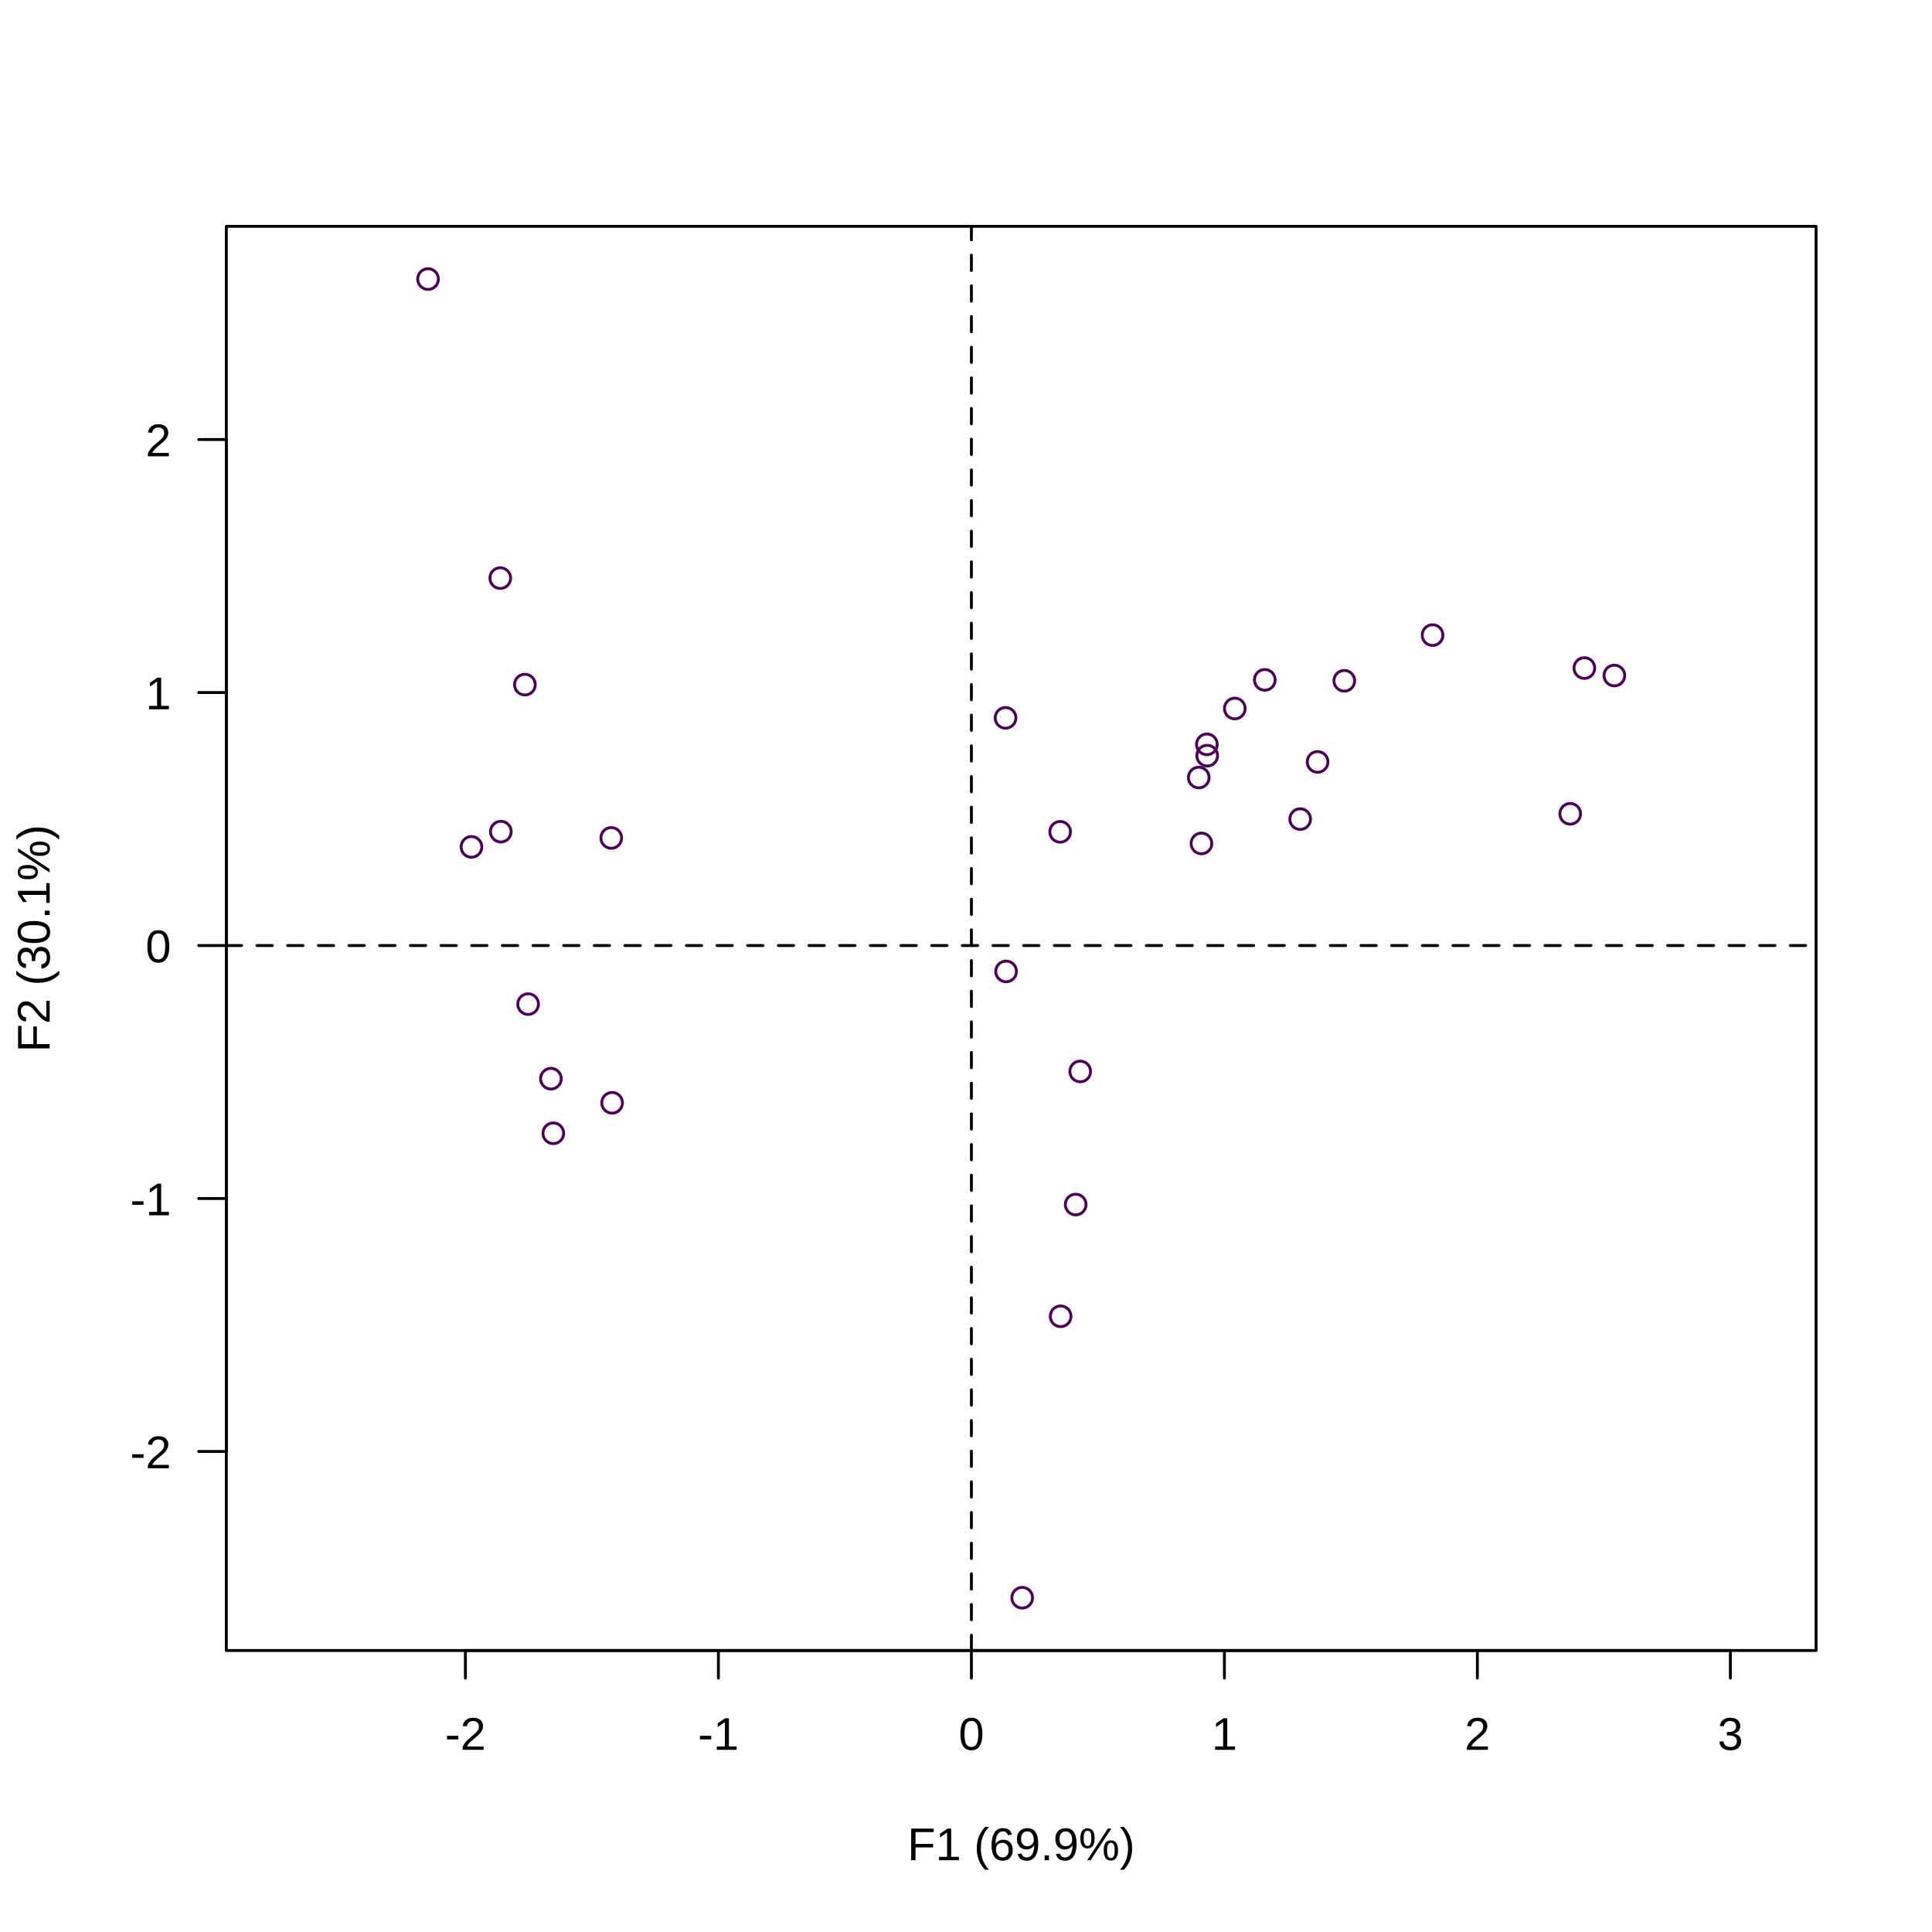
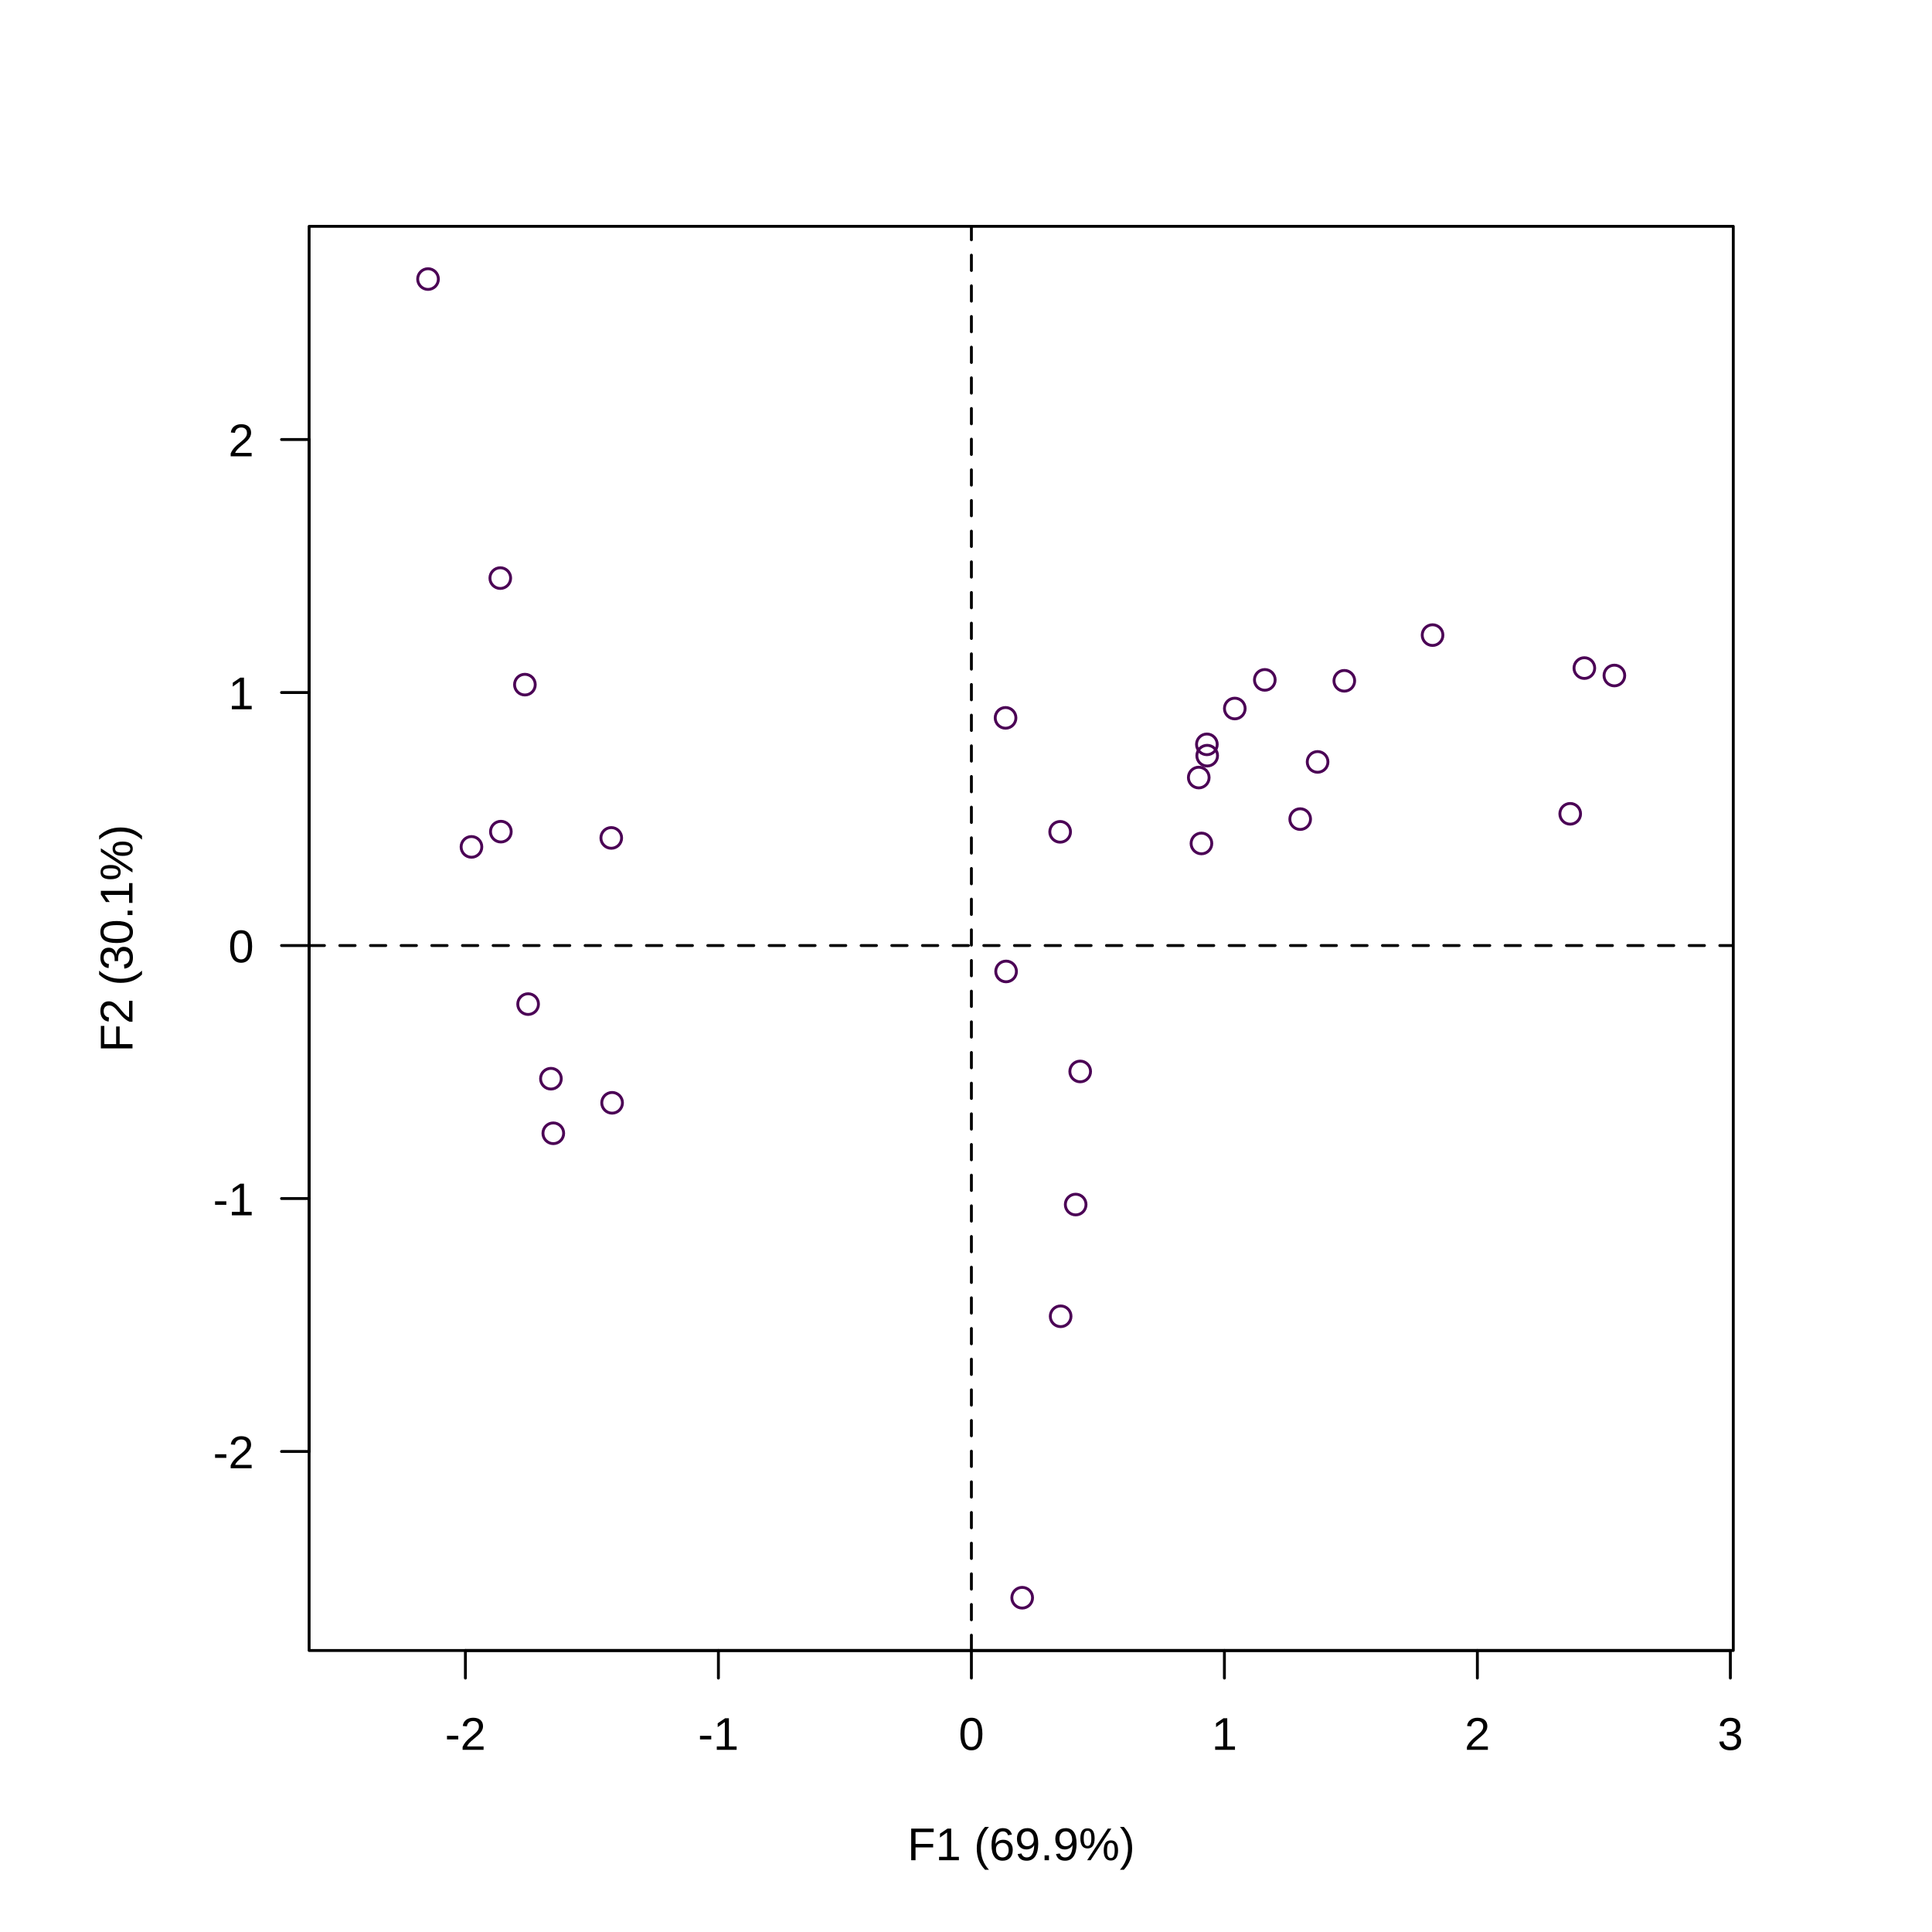
<svg xmlns="http://www.w3.org/2000/svg" class="svglite" width="504.00pt" height="504.00pt" viewBox="0 0 504.00 504.00">
  <defs>
    <style type="text/css">
    .svglite line, .svglite polyline, .svglite polygon, .svglite path, .svglite rect, .svglite circle {
      fill: none;
      stroke: #000000;
      stroke-linecap: round;
      stroke-linejoin: round;
      stroke-miterlimit: 10.00;
    }
    .svglite text {
      white-space: pre;
    }
  </style>
  </defs>
  <rect width="100%" height="100%" style="stroke: none; fill: #FFFFFF;" />
  <defs>
    <clipPath id="cpMC4wMHw1MDQuMDB8MC4wMHw1MDQuMDA=">
      <rect x="0.00" y="0.00" width="504.00" height="504.00" />
    </clipPath>
  </defs>
  <g clip-path="url(#cpMC4wMHw1MDQuMDB8MC4wMHw1MDQuMDA=)">
</g>
  <defs>
-     <clipPath id="cpNTkuMDR8NDczLjc2fDU5LjA0fDQzMC41Ng==">
-       <rect x="59.04" y="59.04" width="414.72" height="371.52" />
+     <clipPath id="cpODAuNjR8NDUyLjE2fDU5LjA0fDQzMC41Ng==">
+       <rect x="80.64" y="59.04" width="371.52" height="371.52" />
    </clipPath>
  </defs>
-   <g clip-path="url(#cpNTkuMDR8NDczLjc2fDU5LjA0fDQzMC41Ng==)">
-     <line x1="59.04" y1="246.66" x2="473.76" y2="246.66" style="stroke-width: 0.75; stroke-dasharray: 4.00,4.00;" />
+   <g clip-path="url(#cpODAuNjR8NDUyLjE2fDU5LjA0fDQzMC41Ng==)">
+     <line x1="80.64" y1="246.66" x2="452.16" y2="246.66" style="stroke-width: 0.75; stroke-dasharray: 4.00,4.00;" />
    <line x1="253.41" y1="430.56" x2="253.41" y2="59.04" style="stroke-width: 0.75; stroke-dasharray: 4.00,4.00;" />
    <circle cx="130.66" cy="216.95" r="2.70" style="stroke-width: 0.75; stroke: #4B0055;" />
    <circle cx="130.51" cy="150.81" r="2.70" style="stroke-width: 0.75; stroke: #4B0055;" />
    <circle cx="136.93" cy="178.60" r="2.70" style="stroke-width: 0.75; stroke: #4B0055;" />
    <circle cx="111.66" cy="72.80" r="2.70" style="stroke-width: 0.75; stroke: #4B0055;" />
    <circle cx="159.46" cy="218.59" r="2.70" style="stroke-width: 0.75; stroke: #4B0055;" />
    <circle cx="159.68" cy="287.69" r="2.70" style="stroke-width: 0.75; stroke: #4B0055;" />
    <circle cx="143.72" cy="281.40" r="2.70" style="stroke-width: 0.75; stroke: #4B0055;" />
    <circle cx="137.77" cy="261.94" r="2.70" style="stroke-width: 0.75; stroke: #4B0055;" />
    <circle cx="122.99" cy="220.93" r="2.70" style="stroke-width: 0.75; stroke: #4B0055;" />
    <circle cx="144.34" cy="295.64" r="2.70" style="stroke-width: 0.75; stroke: #4B0055;" />
    <circle cx="329.95" cy="177.36" r="2.70" style="stroke-width: 0.75; stroke: #4B0055;" />
    <circle cx="281.79" cy="279.51" r="2.70" style="stroke-width: 0.75; stroke: #4B0055;" />
    <circle cx="266.66" cy="416.80" r="2.70" style="stroke-width: 0.75; stroke: #4B0055;" />
    <circle cx="312.72" cy="202.84" r="2.70" style="stroke-width: 0.75; stroke: #4B0055;" />
    <circle cx="276.56" cy="217.00" r="2.70" style="stroke-width: 0.75; stroke: #4B0055;" />
    <circle cx="313.42" cy="220.03" r="2.70" style="stroke-width: 0.75; stroke: #4B0055;" />
    <circle cx="276.69" cy="343.38" r="2.70" style="stroke-width: 0.75; stroke: #4B0055;" />
    <circle cx="262.32" cy="187.27" r="2.70" style="stroke-width: 0.75; stroke: #4B0055;" />
    <circle cx="280.61" cy="314.23" r="2.70" style="stroke-width: 0.75; stroke: #4B0055;" />
    <circle cx="262.46" cy="253.42" r="2.70" style="stroke-width: 0.75; stroke: #4B0055;" />
    <circle cx="322.12" cy="184.83" r="2.70" style="stroke-width: 0.75; stroke: #4B0055;" />
    <circle cx="421.14" cy="176.22" r="2.70" style="stroke-width: 0.75; stroke: #4B0055;" />
    <circle cx="314.84" cy="194.18" r="2.70" style="stroke-width: 0.75; stroke: #4B0055;" />
    <circle cx="314.92" cy="197.13" r="2.70" style="stroke-width: 0.75; stroke: #4B0055;" />
    <circle cx="350.69" cy="177.60" r="2.70" style="stroke-width: 0.75; stroke: #4B0055;" />
    <circle cx="373.71" cy="165.68" r="2.70" style="stroke-width: 0.75; stroke: #4B0055;" />
    <circle cx="409.62" cy="212.30" r="2.70" style="stroke-width: 0.75; stroke: #4B0055;" />
    <circle cx="413.31" cy="174.28" r="2.70" style="stroke-width: 0.75; stroke: #4B0055;" />
    <circle cx="343.72" cy="198.76" r="2.70" style="stroke-width: 0.75; stroke: #4B0055;" />
    <circle cx="339.18" cy="213.68" r="2.70" style="stroke-width: 0.75; stroke: #4B0055;" />
  </g>
  <g clip-path="url(#cpMC4wMHw1MDQuMDB8MC4wMHw1MDQuMDA=)">
    <line x1="121.41" y1="430.56" x2="451.40" y2="430.56" style="stroke-width: 0.75;" />
    <line x1="121.41" y1="430.56" x2="121.41" y2="437.76" style="stroke-width: 0.75;" />
    <line x1="187.41" y1="430.56" x2="187.41" y2="437.76" style="stroke-width: 0.75;" />
    <line x1="253.41" y1="430.56" x2="253.41" y2="437.76" style="stroke-width: 0.75;" />
    <line x1="319.41" y1="430.56" x2="319.41" y2="437.76" style="stroke-width: 0.75;" />
    <line x1="385.40" y1="430.56" x2="385.40" y2="437.76" style="stroke-width: 0.75;" />
    <line x1="451.40" y1="430.56" x2="451.40" y2="437.76" style="stroke-width: 0.75;" />
    <text x="121.41" y="456.48" text-anchor="middle" style="font-size: 12.00px; font-family: &quot;Arial&quot;;" textLength="11.97px" lengthAdjust="spacingAndGlyphs">-2</text>
    <text x="187.41" y="456.48" text-anchor="middle" style="font-size: 12.00px; font-family: &quot;Arial&quot;;" textLength="11.97px" lengthAdjust="spacingAndGlyphs">-1</text>
    <text x="253.41" y="456.48" text-anchor="middle" style="font-size: 12.00px; font-family: &quot;Arial&quot;;" textLength="7.64px" lengthAdjust="spacingAndGlyphs">0</text>
    <text x="319.41" y="456.48" text-anchor="middle" style="font-size: 12.00px; font-family: &quot;Arial&quot;;" textLength="7.64px" lengthAdjust="spacingAndGlyphs">1</text>
    <text x="385.40" y="456.48" text-anchor="middle" style="font-size: 12.00px; font-family: &quot;Arial&quot;;" textLength="7.64px" lengthAdjust="spacingAndGlyphs">2</text>
    <text x="451.40" y="456.48" text-anchor="middle" style="font-size: 12.00px; font-family: &quot;Arial&quot;;" textLength="7.64px" lengthAdjust="spacingAndGlyphs">3</text>
-     <line x1="59.04" y1="378.65" x2="59.04" y2="114.66" style="stroke-width: 0.75;" />
-     <line x1="59.04" y1="378.65" x2="51.84" y2="378.65" style="stroke-width: 0.75;" />
-     <line x1="59.04" y1="312.66" x2="51.84" y2="312.66" style="stroke-width: 0.75;" />
-     <line x1="59.04" y1="246.66" x2="51.84" y2="246.66" style="stroke-width: 0.75;" />
-     <line x1="59.04" y1="180.66" x2="51.84" y2="180.66" style="stroke-width: 0.75;" />
-     <line x1="59.04" y1="114.66" x2="51.84" y2="114.66" style="stroke-width: 0.75;" />
-     <text x="44.64" y="383.03" text-anchor="end" style="font-size: 12.00px; font-family: &quot;Arial&quot;;" textLength="11.97px" lengthAdjust="spacingAndGlyphs">-2</text>
-     <text x="44.64" y="317.03" text-anchor="end" style="font-size: 12.00px; font-family: &quot;Arial&quot;;" textLength="11.97px" lengthAdjust="spacingAndGlyphs">-1</text>
-     <text x="44.64" y="251.03" text-anchor="end" style="font-size: 12.00px; font-family: &quot;Arial&quot;;" textLength="7.64px" lengthAdjust="spacingAndGlyphs">0</text>
-     <text x="44.64" y="185.03" text-anchor="end" style="font-size: 12.00px; font-family: &quot;Arial&quot;;" textLength="7.64px" lengthAdjust="spacingAndGlyphs">1</text>
-     <text x="44.64" y="119.04" text-anchor="end" style="font-size: 12.00px; font-family: &quot;Arial&quot;;" textLength="7.64px" lengthAdjust="spacingAndGlyphs">2</text>
-     <polygon points="59.04,430.56 473.76,430.56 473.76,59.04 59.04,59.04 " style="stroke-width: 0.75;" />
+     <line x1="80.64" y1="378.65" x2="80.64" y2="114.66" style="stroke-width: 0.75;" />
+     <line x1="80.64" y1="378.65" x2="73.44" y2="378.65" style="stroke-width: 0.75;" />
+     <line x1="80.64" y1="312.66" x2="73.44" y2="312.66" style="stroke-width: 0.75;" />
+     <line x1="80.64" y1="246.66" x2="73.44" y2="246.66" style="stroke-width: 0.75;" />
+     <line x1="80.64" y1="180.66" x2="73.44" y2="180.66" style="stroke-width: 0.75;" />
+     <line x1="80.64" y1="114.66" x2="73.44" y2="114.66" style="stroke-width: 0.75;" />
+     <text x="66.24" y="383.03" text-anchor="end" style="font-size: 12.00px; font-family: &quot;Arial&quot;;" textLength="11.97px" lengthAdjust="spacingAndGlyphs">-2</text>
+     <text x="66.24" y="317.03" text-anchor="end" style="font-size: 12.00px; font-family: &quot;Arial&quot;;" textLength="11.97px" lengthAdjust="spacingAndGlyphs">-1</text>
+     <text x="66.24" y="251.03" text-anchor="end" style="font-size: 12.00px; font-family: &quot;Arial&quot;;" textLength="7.64px" lengthAdjust="spacingAndGlyphs">0</text>
+     <text x="66.24" y="185.03" text-anchor="end" style="font-size: 12.00px; font-family: &quot;Arial&quot;;" textLength="7.64px" lengthAdjust="spacingAndGlyphs">1</text>
+     <text x="66.24" y="119.04" text-anchor="end" style="font-size: 12.00px; font-family: &quot;Arial&quot;;" textLength="7.64px" lengthAdjust="spacingAndGlyphs">2</text>
+     <polygon points="80.64,430.56 452.16,430.56 452.16,59.04 80.64,59.04 " style="stroke-width: 0.75;" />
    <text x="266.40" y="485.28" text-anchor="middle" style="font-size: 12.00px; font-family: &quot;Arial&quot;;" textLength="65.86px" lengthAdjust="spacingAndGlyphs">F1 (69.9%)</text>
-     <text transform="translate(12.96,244.80) rotate(-90)" text-anchor="middle" style="font-size: 12.00px; font-family: &quot;Arial&quot;;" textLength="65.86px" lengthAdjust="spacingAndGlyphs">F2 (30.1%)</text>
+     <text transform="translate(34.56,244.80) rotate(-90)" text-anchor="middle" style="font-size: 12.00px; font-family: &quot;Arial&quot;;" textLength="65.86px" lengthAdjust="spacingAndGlyphs">F2 (30.1%)</text>
  </g>
</svg>
